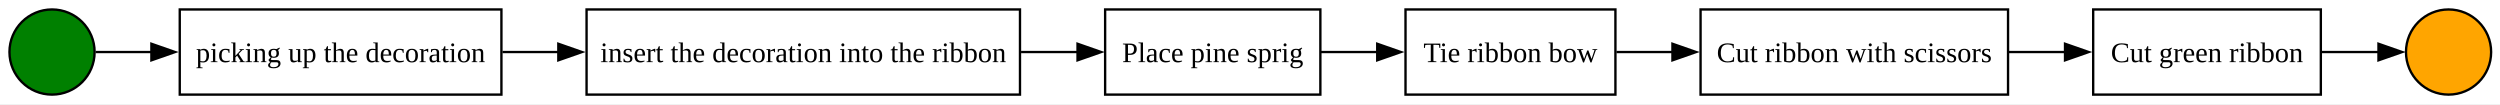
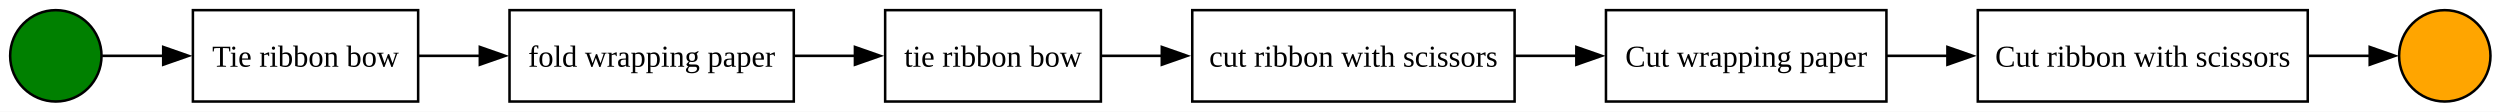
- <svg xmlns="http://www.w3.org/2000/svg" width="1057pt" height="44pt" viewBox="0.00 0.00 1057.00 44.00">
+ <svg xmlns="http://www.w3.org/2000/svg" width="985pt" height="44pt" viewBox="0.00 0.00 985.00 44.00">
  <g id="graph0" class="graph" transform="scale(1 1) rotate(0) translate(4 40)">
-     <polygon fill="white" stroke="none" points="-4,4 -4,-40 1053.25,-40 1053.25,4 -4,4" />
+     <polygon fill="white" stroke="none" points="-4,4 -4,-40 981.25,-40 981.25,4 -4,4" />
    <g id="node1" class="node">
      <ellipse fill="green" stroke="black" cx="18" cy="-18" rx="18" ry="18" />
    </g>
    <g id="node2" class="node">
-       <polygon fill="none" stroke="black" points="208,-36 72,-36 72,0 208,0 208,-36" />
-       <text xml:space="preserve" text-anchor="middle" x="140" y="-13.72" font-family="Times New Roman,serif" font-size="12.00">picking up the decoration</text>
+       <polygon fill="none" stroke="black" points="160.75,-36 72,-36 72,0 160.75,0 160.75,-36" />
+       <text xml:space="preserve" text-anchor="middle" x="116.38" y="-13.72" font-family="Times New Roman,serif" font-size="12.00">Tie ribbon bow</text>
    </g>
    <g id="edge1" class="edge">
-       <path fill="none" stroke="black" d="M36.45,-18C43.17,-18 51.35,-18 60.14,-18" />
-       <polygon fill="black" stroke="black" points="60.01,-21.5 70.01,-18 60.01,-14.5 60.01,-21.5" />
+       <path fill="none" stroke="black" d="M36.23,-18C43.23,-18 51.75,-18 60.57,-18" />
+       <polygon fill="black" stroke="black" points="60.3,-21.5 70.3,-18 60.3,-14.5 60.3,-21.5" />
    </g>
    <g id="node3" class="node">
-       <polygon fill="none" stroke="black" points="427.25,-36 244,-36 244,0 427.25,0 427.25,-36" />
-       <text xml:space="preserve" text-anchor="middle" x="335.62" y="-13.72" font-family="Times New Roman,serif" font-size="12.00">insert the decoration into the ribbon</text>
+       <polygon fill="none" stroke="black" points="308.75,-36 196.75,-36 196.75,0 308.75,0 308.75,-36" />
+       <text xml:space="preserve" text-anchor="middle" x="252.75" y="-13.72" font-family="Times New Roman,serif" font-size="12.00">fold wrapping paper</text>
    </g>
    <g id="edge2" class="edge">
-       <path fill="none" stroke="black" d="M208.45,-18C216.16,-18 224.15,-18 232.19,-18" />
-       <polygon fill="black" stroke="black" points="232.06,-21.5 242.06,-18 232.06,-14.5 232.06,-21.5" />
+       <path fill="none" stroke="black" d="M161,-18C168.71,-18 176.89,-18 185.07,-18" />
+       <polygon fill="black" stroke="black" points="185.05,-21.5 195.05,-18 185.05,-14.5 185.05,-21.5" />
    </g>
    <g id="node4" class="node">
-       <polygon fill="none" stroke="black" points="554.25,-36 463.25,-36 463.25,0 554.25,0 554.25,-36" />
-       <text xml:space="preserve" text-anchor="middle" x="508.75" y="-13.72" font-family="Times New Roman,serif" font-size="12.00">Place pine sprig</text>
+       <polygon fill="none" stroke="black" points="429.75,-36 344.75,-36 344.75,0 429.75,0 429.75,-36" />
+       <text xml:space="preserve" text-anchor="middle" x="387.25" y="-13.72" font-family="Times New Roman,serif" font-size="12.00">tie ribbon bow</text>
    </g>
    <g id="edge3" class="edge">
-       <path fill="none" stroke="black" d="M427.7,-18C435.86,-18 443.96,-18 451.69,-18" />
-       <polygon fill="black" stroke="black" points="451.58,-21.5 461.58,-18 451.58,-14.5 451.58,-21.5" />
+       <path fill="none" stroke="black" d="M309.17,-18C317.08,-18 325.2,-18 333.07,-18" />
+       <polygon fill="black" stroke="black" points="332.84,-21.5 342.84,-18 332.84,-14.5 332.84,-21.5" />
    </g>
    <g id="node5" class="node">
-       <polygon fill="none" stroke="black" points="679,-36 590.25,-36 590.25,0 679,0 679,-36" />
-       <text xml:space="preserve" text-anchor="middle" x="634.62" y="-13.72" font-family="Times New Roman,serif" font-size="12.00">Tie ribbon bow</text>
+       <polygon fill="none" stroke="black" points="592.75,-36 465.75,-36 465.75,0 592.75,0 592.75,-36" />
+       <text xml:space="preserve" text-anchor="middle" x="529.25" y="-13.72" font-family="Times New Roman,serif" font-size="12.00">cut ribbon with scissors</text>
    </g>
    <g id="edge4" class="edge">
-       <path fill="none" stroke="black" d="M554.47,-18C562.2,-18 570.32,-18 578.29,-18" />
-       <polygon fill="black" stroke="black" points="578.29,-21.5 588.29,-18 578.29,-14.5 578.29,-21.5" />
+       <path fill="none" stroke="black" d="M429.88,-18C437.52,-18 445.71,-18 453.98,-18" />
+       <polygon fill="black" stroke="black" points="453.75,-21.5 463.75,-18 453.75,-14.5 453.75,-21.5" />
    </g>
    <g id="node6" class="node">
-       <polygon fill="none" stroke="black" points="845,-36 715,-36 715,0 845,0 845,-36" />
-       <text xml:space="preserve" text-anchor="middle" x="780" y="-13.72" font-family="Times New Roman,serif" font-size="12.00">Cut ribbon with scissors</text>
+       <polygon fill="none" stroke="black" points="739.25,-36 628.75,-36 628.75,0 739.25,0 739.25,-36" />
+       <text xml:space="preserve" text-anchor="middle" x="684" y="-13.72" font-family="Times New Roman,serif" font-size="12.00">Cut wrapping paper</text>
    </g>
    <g id="edge5" class="edge">
-       <path fill="none" stroke="black" d="M679.42,-18C686.98,-18 695.02,-18 703.14,-18" />
-       <polygon fill="black" stroke="black" points="703.11,-21.5 713.11,-18 703.11,-14.5 703.11,-21.5" />
+       <path fill="none" stroke="black" d="M592.82,-18C600.88,-18 609.16,-18 617.27,-18" />
+       <polygon fill="black" stroke="black" points="617.08,-21.5 627.08,-18 617.08,-14.5 617.08,-21.5" />
    </g>
    <g id="node7" class="node">
-       <polygon fill="none" stroke="black" points="977.25,-36 881,-36 881,0 977.25,0 977.25,-36" />
-       <text xml:space="preserve" text-anchor="middle" x="929.12" y="-13.72" font-family="Times New Roman,serif" font-size="12.00">Cut green ribbon</text>
+       <polygon fill="none" stroke="black" points="905.25,-36 775.25,-36 775.25,0 905.25,0 905.25,-36" />
+       <text xml:space="preserve" text-anchor="middle" x="840.25" y="-13.72" font-family="Times New Roman,serif" font-size="12.00">Cut ribbon with scissors</text>
    </g>
    <g id="edge6" class="edge">
-       <path fill="none" stroke="black" d="M845.1,-18C853.12,-18 861.28,-18 869.21,-18" />
-       <polygon fill="black" stroke="black" points="869.09,-21.5 879.09,-18 869.09,-14.5 869.09,-21.5" />
+       <path fill="none" stroke="black" d="M739.38,-18C747.16,-18 755.29,-18 763.39,-18" />
+       <polygon fill="black" stroke="black" points="763.28,-21.5 773.28,-18 763.28,-14.5 763.28,-21.5" />
    </g>
    <g id="node8" class="node">
-       <ellipse fill="orange" stroke="black" cx="1031.25" cy="-18" rx="18" ry="18" />
+       <ellipse fill="orange" stroke="black" cx="959.25" cy="-18" rx="18" ry="18" />
    </g>
    <g id="edge7" class="edge">
-       <path fill="none" stroke="black" d="M977.55,-18C985.81,-18 994.16,-18 1001.71,-18" />
-       <polygon fill="black" stroke="black" points="1001.62,-21.5 1011.62,-18 1001.62,-14.5 1001.62,-21.5" />
+       <path fill="none" stroke="black" d="M905.57,-18C914,-18 922.28,-18 929.68,-18" />
+       <polygon fill="black" stroke="black" points="929.66,-21.5 939.66,-18 929.66,-14.5 929.66,-21.5" />
    </g>
  </g>
</svg>
